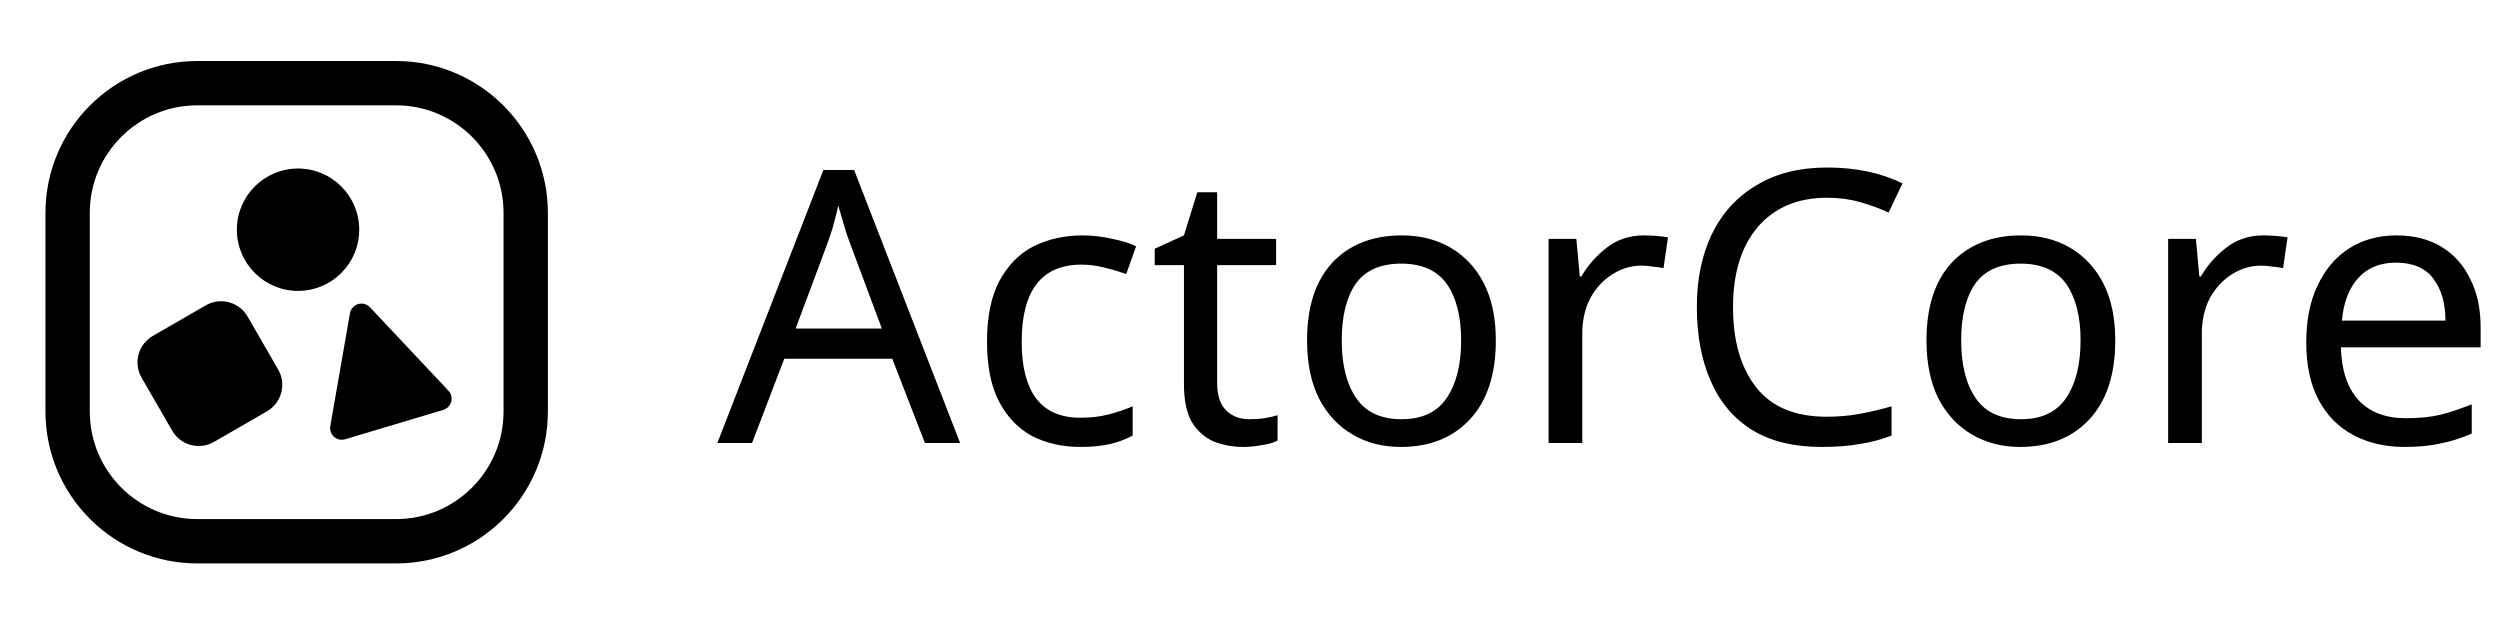
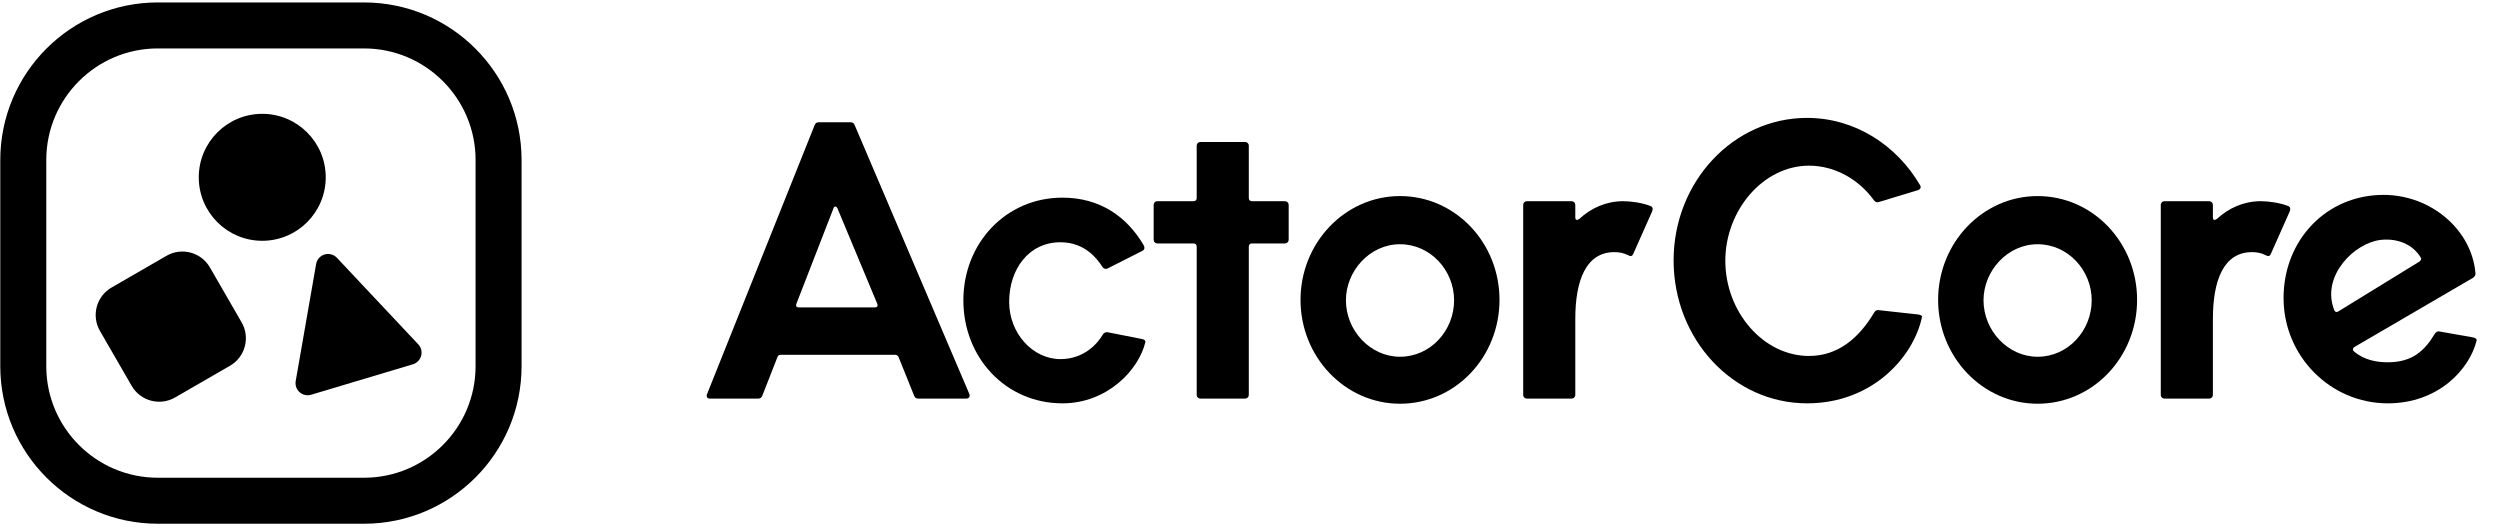
- <svg xmlns="http://www.w3.org/2000/svg" width="100%" height="100%" viewBox="0 0 856 214" version="1.1" xml:space="preserve" style="fill-rule:evenodd;clip-rule:evenodd;">
-   <g transform="matrix(1,0,0,1,-18351,-3969)">
-     <g id="Artboard5" transform="matrix(0.744987,0,0,1,4903.98,329.219)">
-       <rect x="18050" y="3639.78" width="1148.96" height="213.795" style="fill:none;" />
+ <svg xmlns="http://www.w3.org/2000/svg" width="100%" height="100%" viewBox="0 0 825 174" version="1.1" xml:space="preserve" style="fill-rule:evenodd;clip-rule:evenodd;">
+   <g transform="matrix(1,0,0,1,-6426,-23546)">
+     <g id="Artboard6" transform="matrix(0.912611,0,0,0.812733,561.564,4425.31)">
+       <rect x="6426" y="23526.4" width="904" height="213.599" style="fill:none;" />
      <clipPath id="_clip1">
-         <rect x="18050" y="3639.78" width="1148.96" height="213.795" />
+         <rect x="6426" y="23526.4" width="904" height="213.599" />
      </clipPath>
      <g clip-path="url(#_clip1)">
-         <g transform="matrix(3.39574,0,0,2.52979,18070.9,3660.67)">
+         <g transform="matrix(2.77203,0,0,3.11269,6426.1,23527.4)">
          <path d="M65,20.55L65,47.45C65,57.136 57.136,65 47.45,65L20.55,65C10.864,65 3,57.136 3,47.45L3,20.55C3,10.864 10.864,3 20.55,3L47.45,3C57.136,3 65,10.864 65,20.55Z" style="fill:none;stroke:black;stroke-width:6px;" />
        </g>
-         <g transform="matrix(0.600953,0,0,0.447702,17871.2,3371.88)">
+         <g transform="matrix(0.490573,0,0,0.55086,6263.04,23172)">
          <g transform="matrix(0.815202,-0.244045,0.244045,0.815202,-27.8167,271.288)">
            <path d="M476.625,837.829C478.403,834.272 482.039,832.025 486.016,832.025C489.993,832.025 493.628,834.272 495.407,837.829C507.938,862.892 529.886,906.787 541.434,929.883C543.061,933.138 542.887,937.003 540.974,940.099C539.061,943.194 535.682,945.078 532.043,945.078C507.943,945.078 464.088,945.078 439.989,945.078C436.35,945.078 432.97,943.194 431.057,940.099C429.144,937.003 428.97,933.138 430.597,929.883C442.145,906.787 464.093,862.892 476.625,837.829Z" />
          </g>
          <g transform="matrix(0.643083,-0.371284,0.371284,0.643083,-191.565,492.629)">
            <path d="M557.031,862.508L557.031,925.524C557.031,942.913 542.913,957.031 525.524,957.031L462.508,957.031C445.118,957.031 431,942.913 431,925.524L431,862.508C431,845.118 445.118,831 462.508,831L525.524,831C542.913,831 557.031,845.118 557.031,862.508Z" />
          </g>
          <g transform="matrix(0.767106,0,0,0.767106,34.4818,140.442)">
            <circle cx="640.063" cy="826" r="61" />
          </g>
        </g>
-         <g transform="matrix(14.5733,0,0,10.8569,6821.09,-4952.97)">
-           <g transform="matrix(12,0,0,12,847.472,805.424)">
-                     </g>
-           <text x="793.136px" y="805.424px" style="font-family:'Cartridge-Regular', 'Cartridge';font-size:12px;">A<tspan x="800.984px 806.768px 811.232px " y="805.424px 805.424px 805.424px ">cto</tspan>rC<tspan x="830.612px 837.14px 841.112px " y="805.424px 805.424px 805.424px ">ore</tspan>
-           </text>
+         <g transform="matrix(11.8965,0,0,13.3585,-2757.41,12929)">
+           <path d="M795.116,805.328L795.572,804.164C795.596,804.104 795.632,804.092 795.68,804.092L799.136,804.092C799.184,804.092 799.232,804.104 799.256,804.164L799.724,805.328C799.748,805.4 799.796,805.424 799.856,805.424L801.308,805.424C801.392,805.424 801.44,805.364 801.404,805.28L797.924,797.12C797.9,797.048 797.852,797.024 797.792,797.024L796.832,797.024C796.772,797.024 796.724,797.048 796.7,797.12L793.436,805.28C793.4,805.364 793.436,805.424 793.52,805.424L794.984,805.424C795.044,805.424 795.092,805.4 795.116,805.328ZM796.148,802.544L797.276,799.64C797.3,799.568 797.36,799.568 797.396,799.64L798.608,802.544C798.632,802.604 798.608,802.652 798.536,802.652L796.22,802.652C796.148,802.652 796.124,802.604 796.148,802.544Z" />
+           <path d="M804.236,805.568C805.592,805.568 806.552,804.56 806.756,803.708C806.768,803.66 806.72,803.624 806.648,803.612L805.616,803.408C805.556,803.396 805.496,803.42 805.46,803.48C805.304,803.756 804.884,804.224 804.176,804.224C803.336,804.224 802.616,803.444 802.616,802.484C802.616,801.5 803.204,800.672 804.176,800.672C804.92,800.672 805.292,801.176 805.448,801.416C805.484,801.476 805.556,801.5 805.616,801.464L806.66,800.936C806.732,800.9 806.744,800.84 806.708,800.768C806.204,799.904 805.388,799.316 804.236,799.316C802.508,799.316 801.224,800.708 801.224,802.436C801.224,804.176 802.508,805.568 804.236,805.568Z" />
+           <path d="M809.78,797.624L808.436,797.624C808.364,797.624 808.316,797.672 808.316,797.744L808.316,799.328C808.316,799.388 808.28,799.424 808.22,799.424L807.128,799.424C807.056,799.424 807.008,799.472 807.008,799.544L807.008,800.588C807.008,800.66 807.056,800.708 807.128,800.708L808.22,800.708C808.28,800.708 808.316,800.744 808.316,800.804L808.316,805.304C808.316,805.376 808.364,805.424 808.436,805.424L809.78,805.424C809.852,805.424 809.9,805.376 809.9,805.304L809.9,800.804C809.9,800.744 809.936,800.708 809.996,800.708L810.992,800.708C811.064,800.708 811.112,800.66 811.112,800.588L811.112,799.544C811.112,799.472 811.064,799.424 810.992,799.424L809.996,799.424C809.936,799.424 809.9,799.388 809.9,799.328L809.9,797.744C809.9,797.672 809.852,797.624 809.78,797.624Z" />
+           <path d="M814.496,805.58C816.176,805.58 817.52,804.164 817.52,802.424C817.52,800.684 816.176,799.268 814.496,799.268C812.828,799.268 811.472,800.684 811.472,802.424C811.472,804.164 812.828,805.58 814.496,805.58ZM812.852,802.436C812.852,801.548 813.572,800.732 814.496,800.732C815.42,800.732 816.14,801.524 816.14,802.436C816.14,803.36 815.42,804.152 814.496,804.152C813.596,804.152 812.852,803.36 812.852,802.436Z" />
+           <path d="M818.36,805.424L819.704,805.424C819.776,805.424 819.824,805.376 819.824,805.304L819.824,803C819.824,801.836 820.148,800.972 821.012,800.972C821.156,800.972 821.3,800.996 821.432,801.068C821.504,801.104 821.552,801.104 821.588,801.02L822.164,799.724C822.188,799.652 822.176,799.592 822.104,799.568C821.852,799.472 821.528,799.424 821.276,799.424C820.772,799.424 820.304,799.628 819.944,799.964C819.872,800.012 819.824,800 819.824,799.916L819.824,799.544C819.824,799.472 819.776,799.424 819.704,799.424L818.36,799.424C818.288,799.424 818.24,799.472 818.24,799.544L818.24,805.304C818.24,805.376 818.288,805.424 818.36,805.424Z" />
+           <path d="M826.868,805.568C828.872,805.568 830.108,804.14 830.36,802.952C830.372,802.904 830.324,802.88 830.252,802.868L829.052,802.736C828.992,802.724 828.944,802.748 828.908,802.808C828.452,803.576 827.816,804.128 826.928,804.128C825.536,804.128 824.384,802.784 824.384,801.236C824.384,799.7 825.536,798.344 826.928,798.344C827.72,798.344 828.44,798.764 828.896,799.388C828.932,799.448 828.992,799.472 829.052,799.448L830.24,799.088C830.312,799.064 830.348,799.004 830.3,798.932C829.592,797.72 828.32,796.892 826.868,796.892C824.624,796.892 822.812,798.836 822.812,801.224C822.812,803.624 824.624,805.568 826.868,805.568Z" />
+           <path d="M833.876,805.58C835.556,805.58 836.9,804.164 836.9,802.424C836.9,800.684 835.556,799.268 833.876,799.268C832.208,799.268 830.852,800.684 830.852,802.424C830.852,804.164 832.208,805.58 833.876,805.58ZM832.232,802.436C832.232,801.548 832.952,800.732 833.876,800.732C834.8,800.732 835.52,801.524 835.52,802.436C835.52,803.36 834.8,804.152 833.876,804.152C832.976,804.152 832.232,803.36 832.232,802.436Z" />
+           <path d="M837.74,805.424L839.084,805.424C839.156,805.424 839.204,805.376 839.204,805.304L839.204,803C839.204,801.836 839.528,800.972 840.392,800.972C840.536,800.972 840.68,800.996 840.812,801.068C840.884,801.104 840.932,801.104 840.968,801.02L841.544,799.724C841.568,799.652 841.556,799.592 841.484,799.568C841.232,799.472 840.908,799.424 840.656,799.424C840.152,799.424 839.684,799.628 839.324,799.964C839.252,800.012 839.204,800 839.204,799.916L839.204,799.544C839.204,799.472 839.156,799.424 839.084,799.424L837.74,799.424C837.668,799.424 837.62,799.472 837.62,799.544L837.62,805.304C837.62,805.376 837.668,805.424 837.74,805.424Z" />
+           <path d="M844.52,805.568C846.056,805.568 847.004,804.536 847.22,803.66C847.232,803.612 847.184,803.576 847.112,803.564L846.092,803.384C846.032,803.372 845.984,803.396 845.948,803.456C845.636,803.972 845.264,804.32 844.52,804.32C844.196,804.32 843.812,804.26 843.5,803.996C843.44,803.948 843.452,803.888 843.512,803.852L847.112,801.752C847.16,801.716 847.196,801.668 847.184,801.608C847.076,800.312 845.852,799.232 844.388,799.232C842.66,799.232 841.352,800.6 841.352,802.364C841.352,804.14 842.78,805.568 844.52,805.568ZM842.864,802.652C842.54,801.668 843.5,800.696 844.304,800.6C844.856,800.54 845.3,800.768 845.516,801.128C845.552,801.188 845.528,801.224 845.48,801.26L843.02,802.772C842.972,802.808 842.912,802.796 842.888,802.724L842.864,802.652Z" />
        </g>
      </g>
    </g>
  </g>
</svg>
